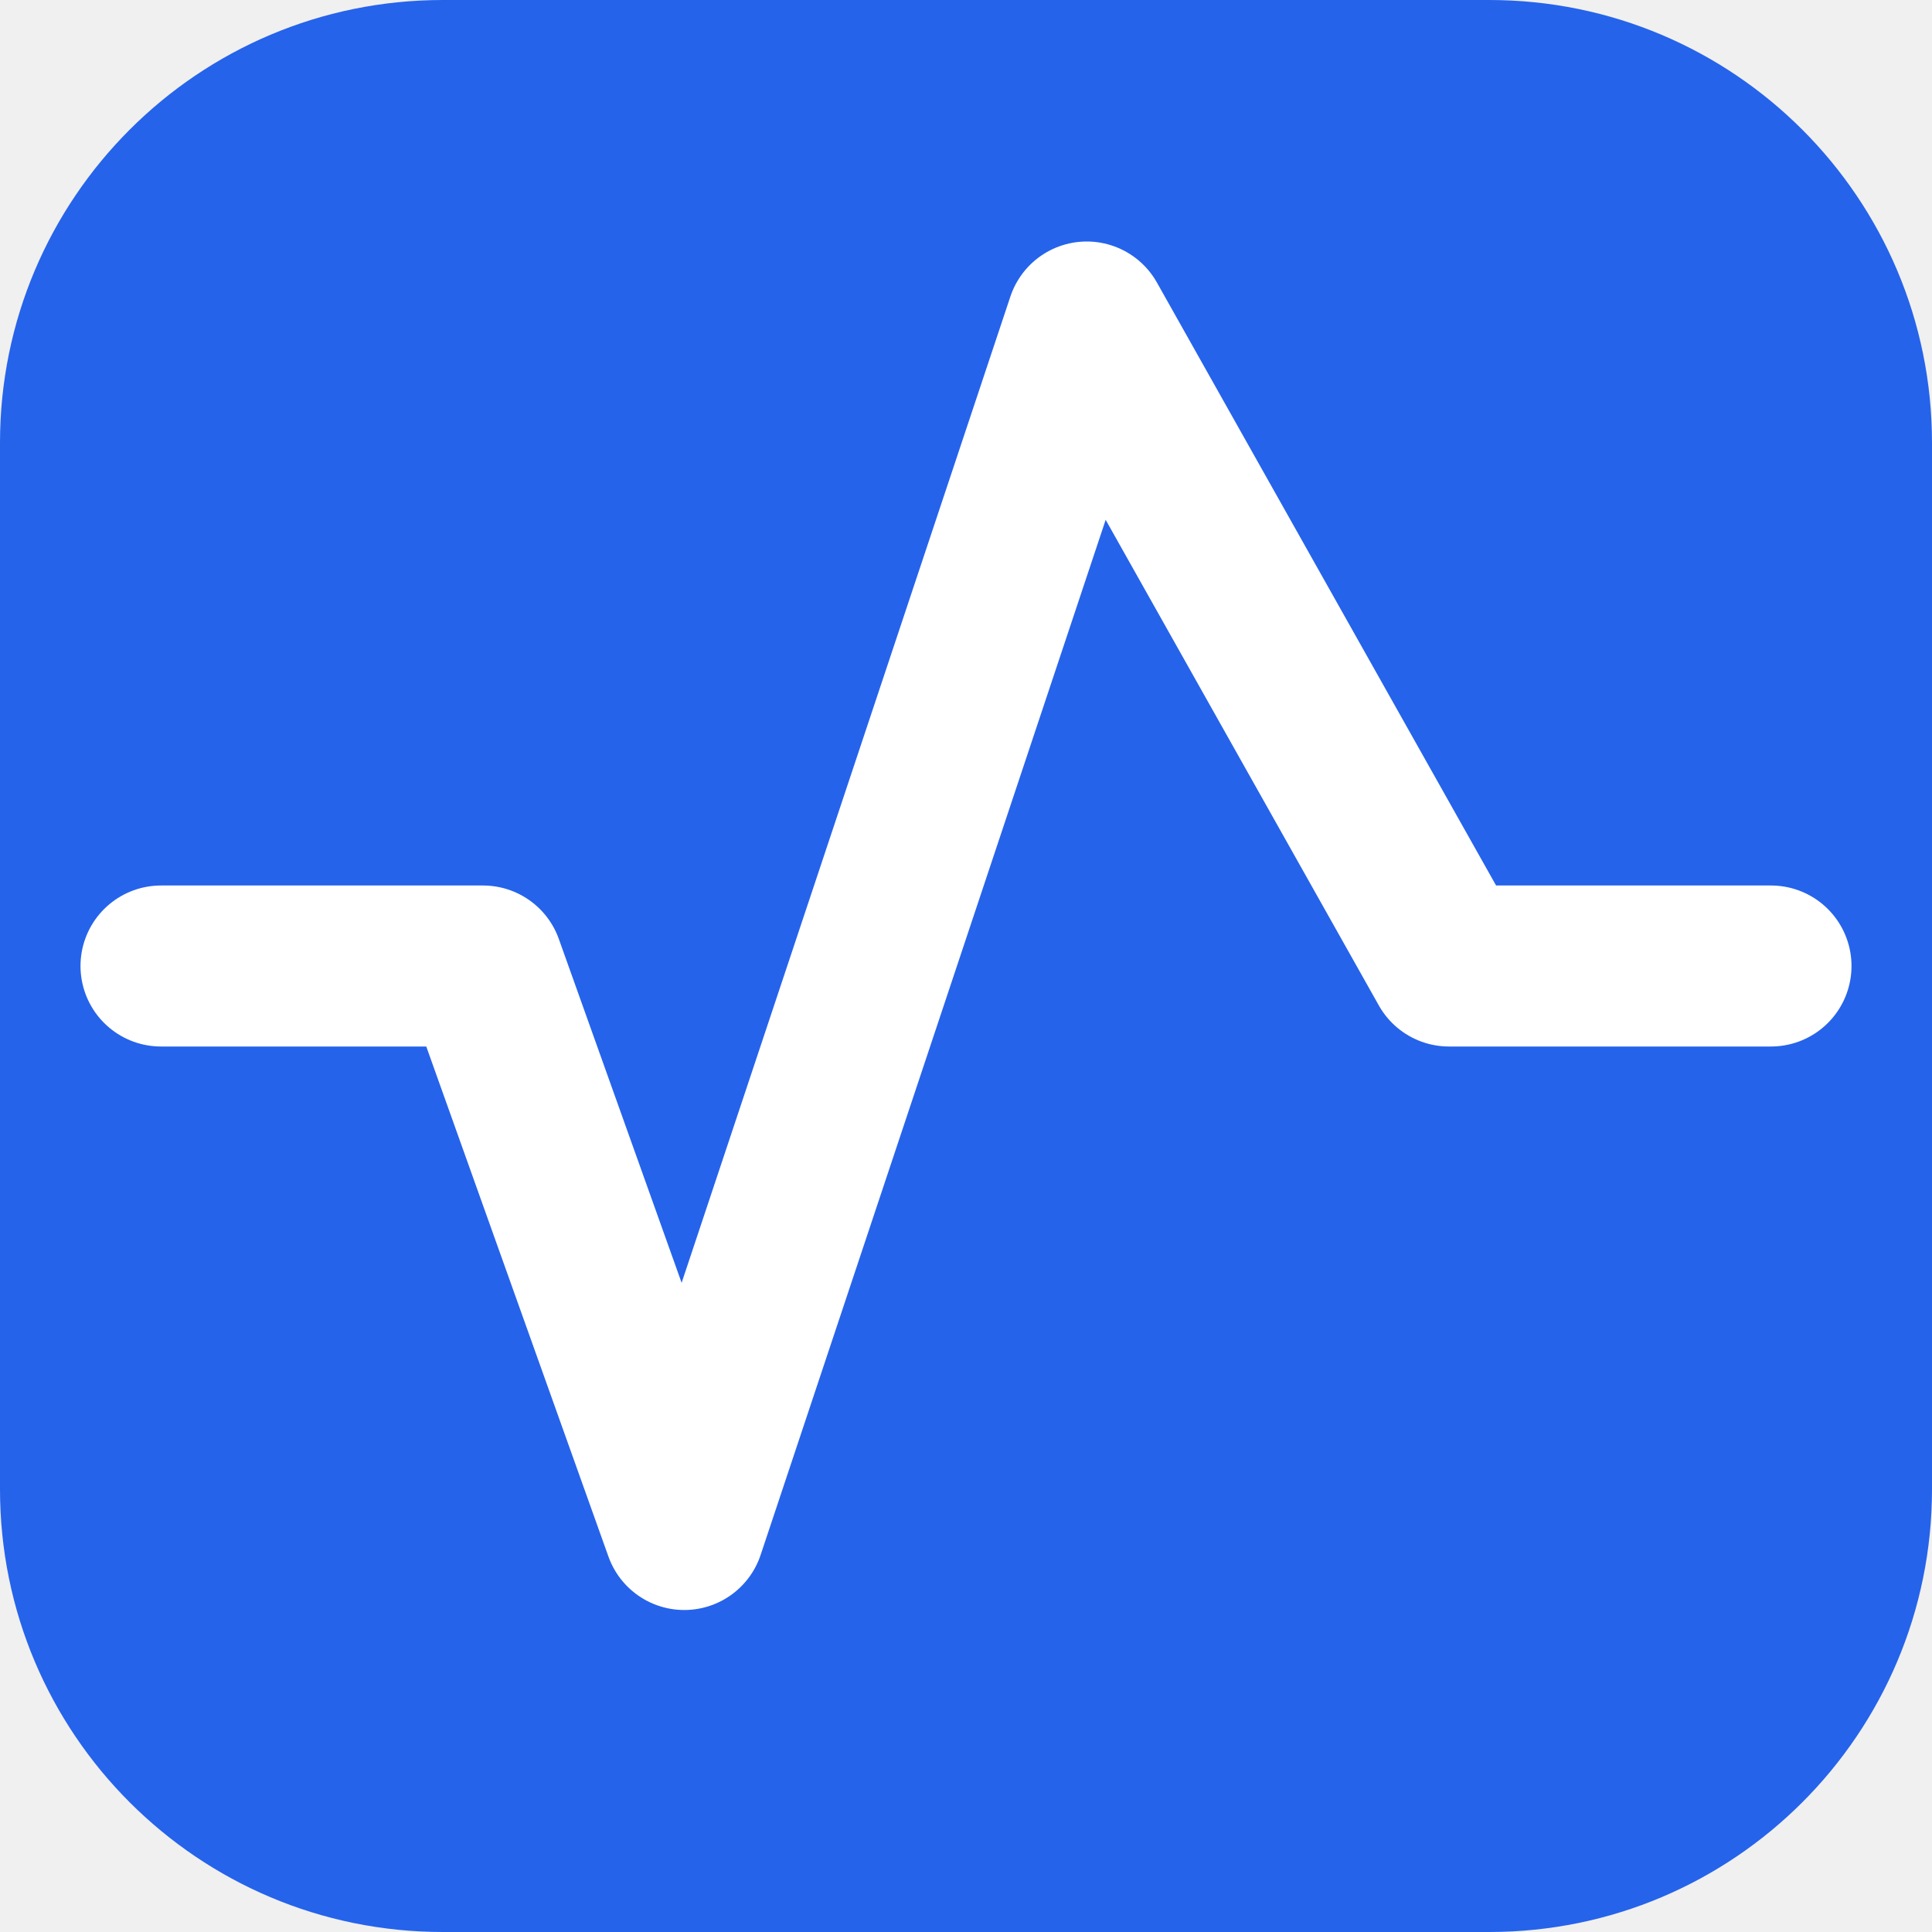
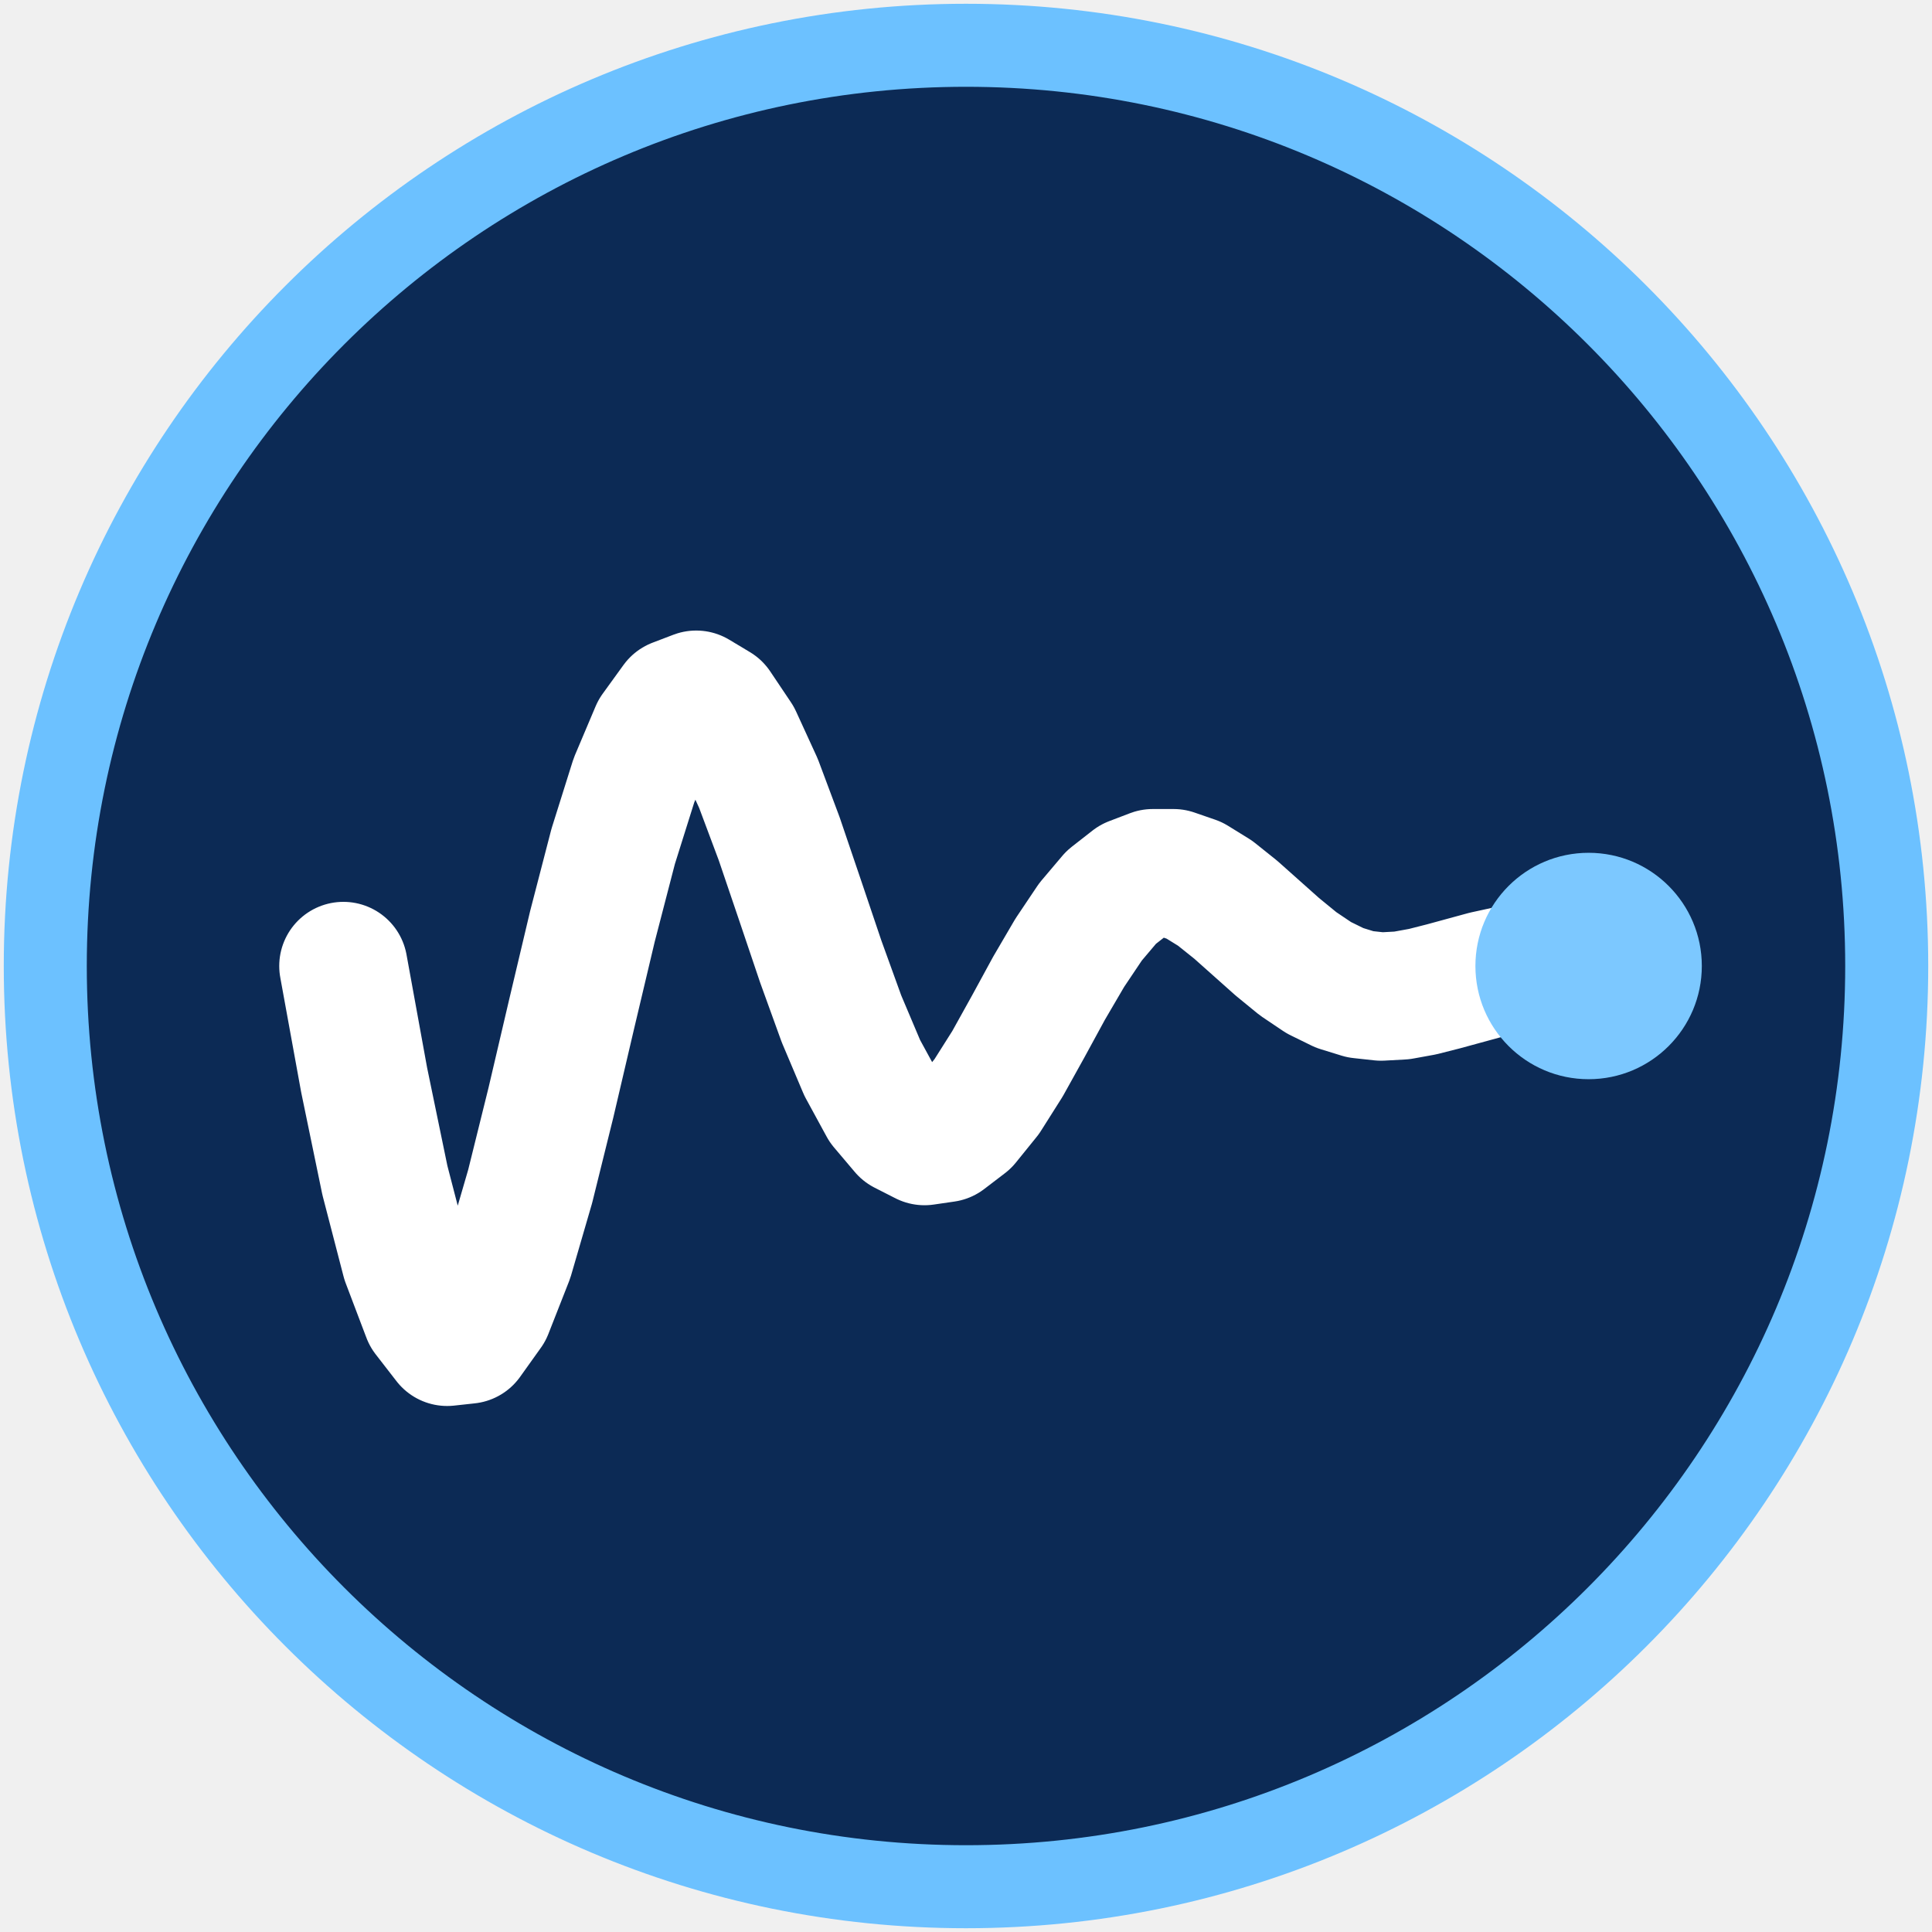
- <svg xmlns="http://www.w3.org/2000/svg" width="32" height="32" viewBox="0 0 24 24">
-   <rect width="24" height="24" rx="5.5" fill="#2563eb" />
-   <path d="M2 12h4l2.5 7 5-15L18 12h4" fill="none" stroke="#ffffff" stroke-width="2" stroke-linecap="round" stroke-linejoin="round" />
+ <svg xmlns="http://www.w3.org/2000/svg" width="32" height="32" viewBox="0 0 512 512">
+   <circle cx="256" cy="256" r="244" fill="#0c2a55" stroke="#6cc1ff" stroke-width="22" />
+   <polyline points="91.0,256.0 96.5,286.2 102.0,312.8 107.5,334.0 113.0,348.5 118.5,355.6 124.0,355.0 129.5,347.3 135.0,333.3 140.5,314.4 146.0,292.2 151.5,268.7 157.0,245.5 162.5,224.3 168.0,206.8 173.5,193.8 179.0,186.2 184.5,184.1 190.0,187.4 195.5,195.6 201.0,207.6 206.5,222.3 212.0,238.5 217.5,254.8 223.0,270.0 228.5,283.0 234.0,293.1 239.5,299.6 245.0,302.4 250.5,301.6 256.0,297.4 261.5,290.6 267.0,281.9 272.5,272.0 278.0,261.9 283.5,252.5 289.0,244.3 294.5,237.8 300.0,233.5 305.5,231.4 311.0,231.4 316.5,233.3 322.0,236.7 327.5,241.1 333.0,246.0 338.5,250.9 344.0,255.4 349.5,259.1 355.0,261.8 360.5,263.5 366.0,264.1 371.5,263.8 377.0,262.8 382.5,261.4 388.0,259.9 393.5,258.4 399.0,257.2 404.5,256.3 410.0,255.9 415.5,255.9 421.0,256.0" fill="none" stroke="#ffffff" stroke-width="34" stroke-linecap="round" stroke-linejoin="round" />
+   <circle cx="421" cy="256" r="30" fill="#7cc8ff" />
</svg>
